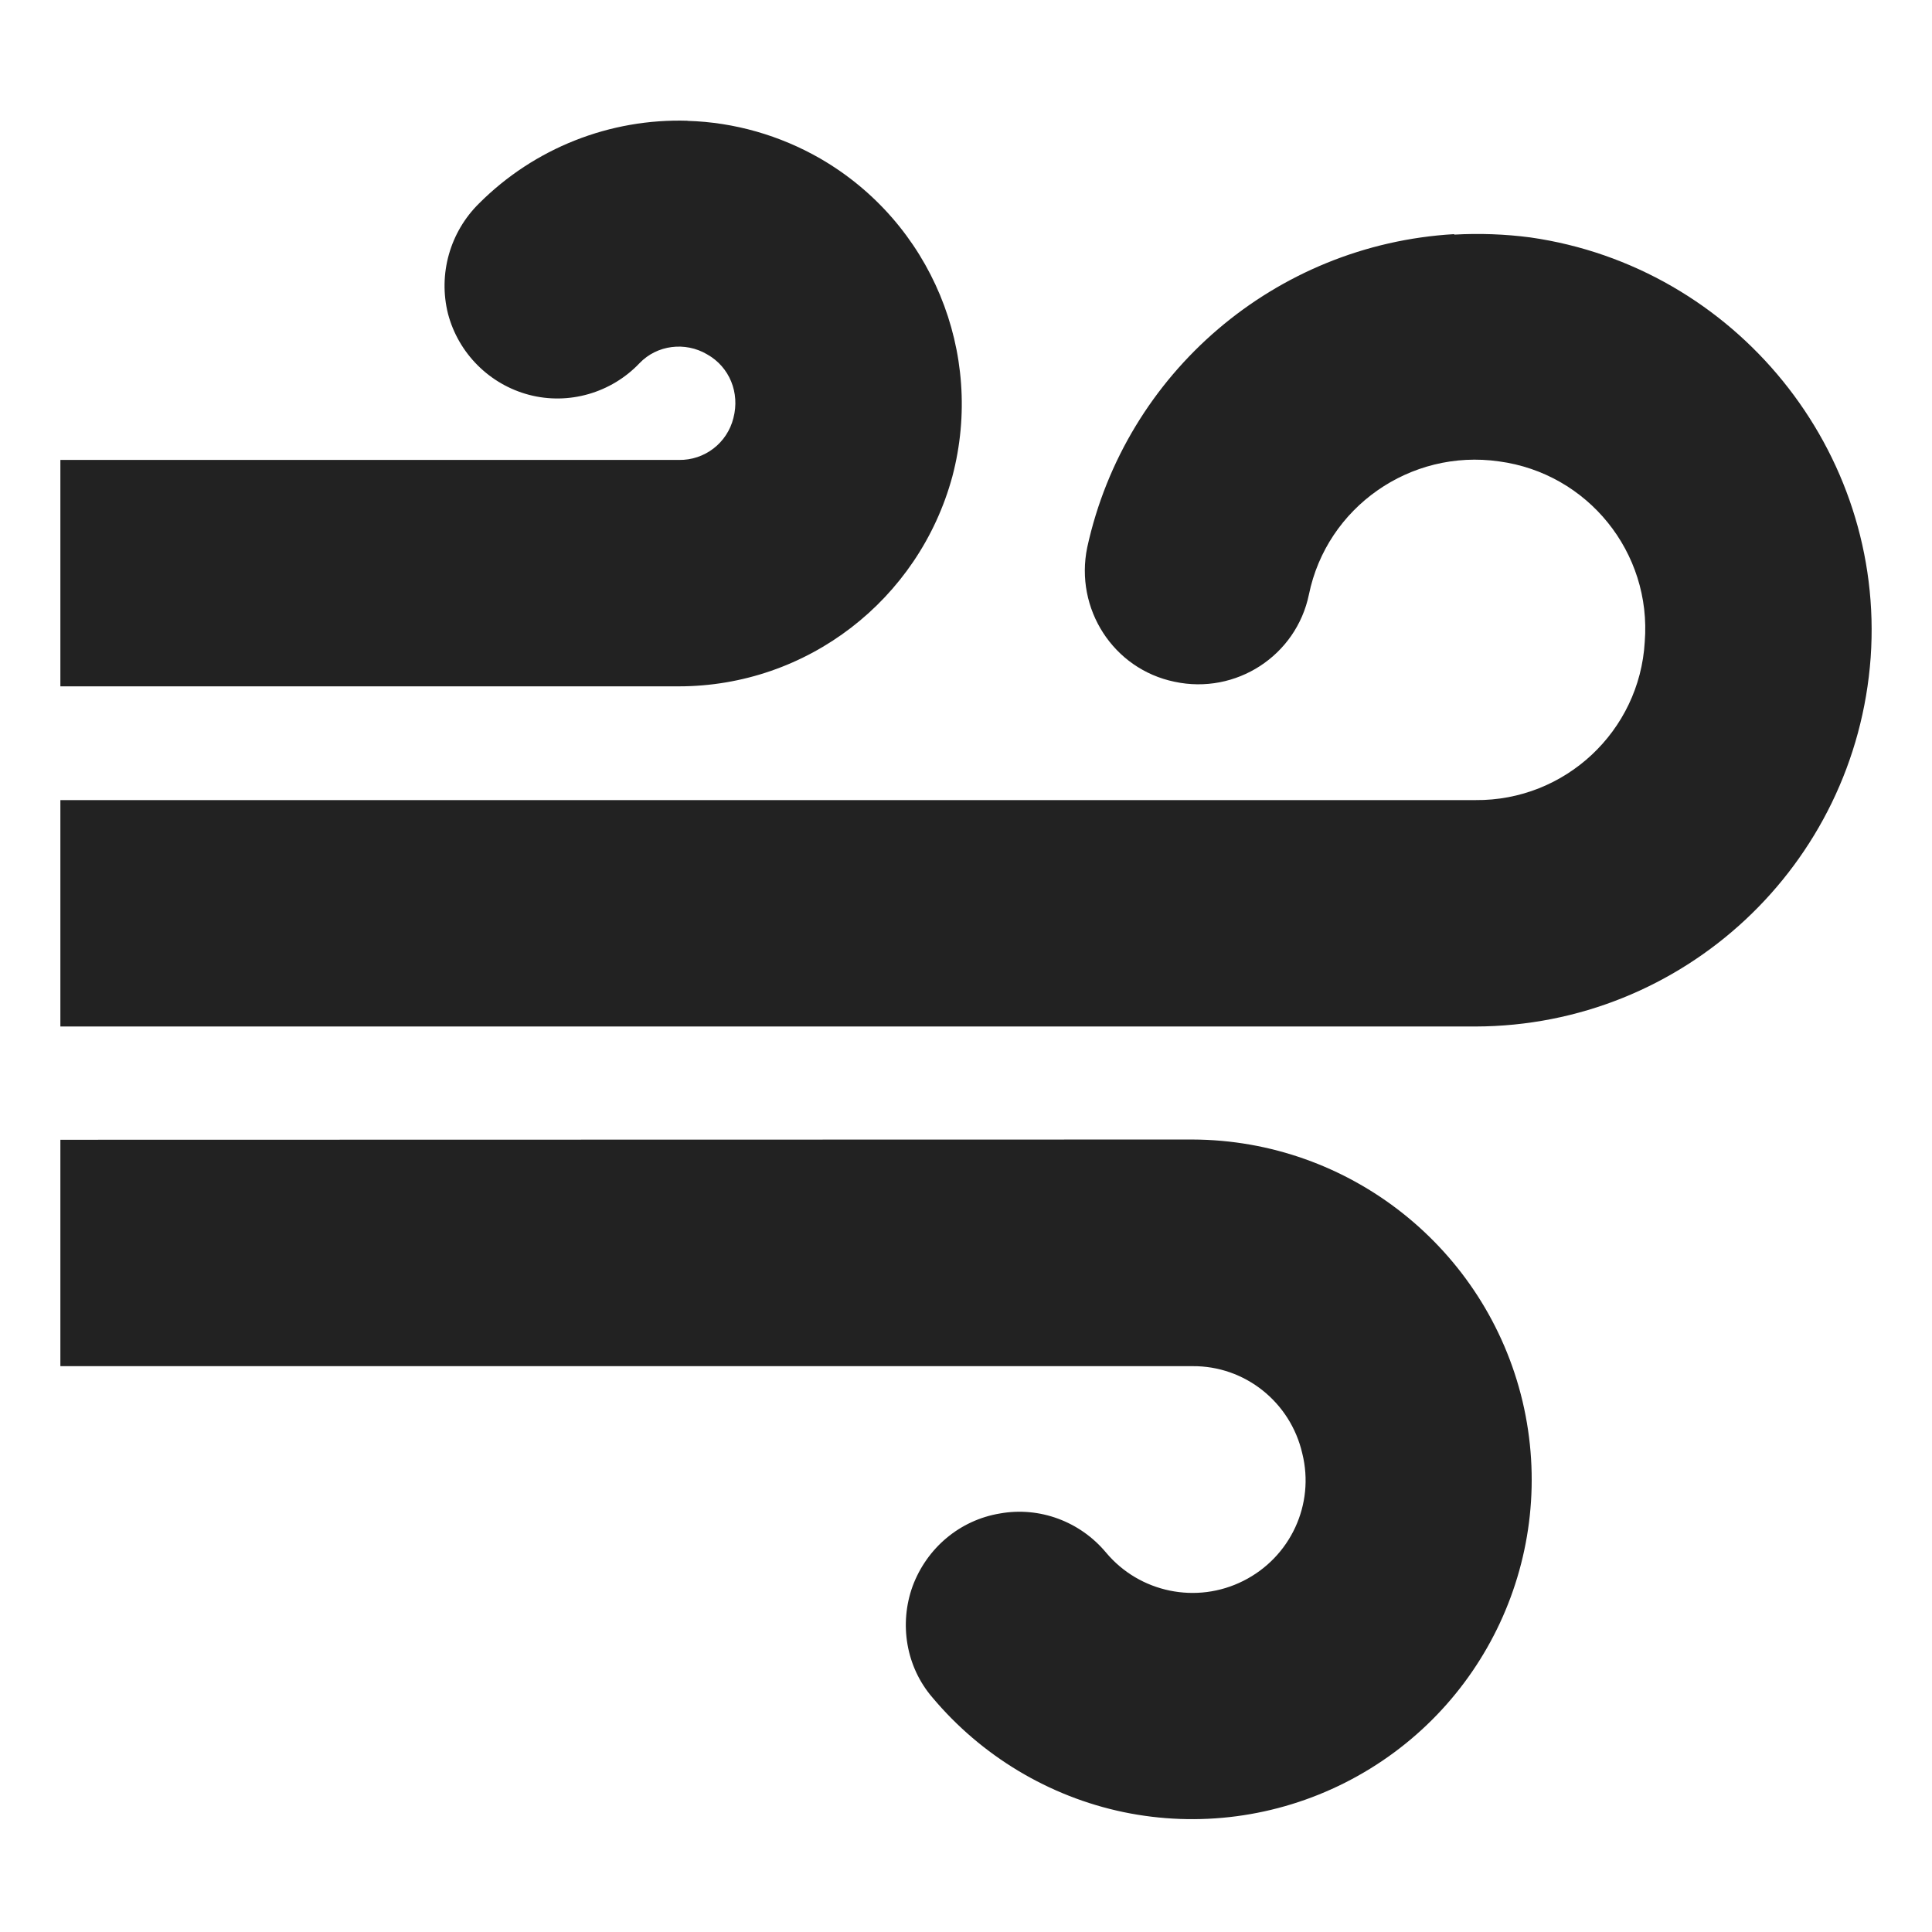
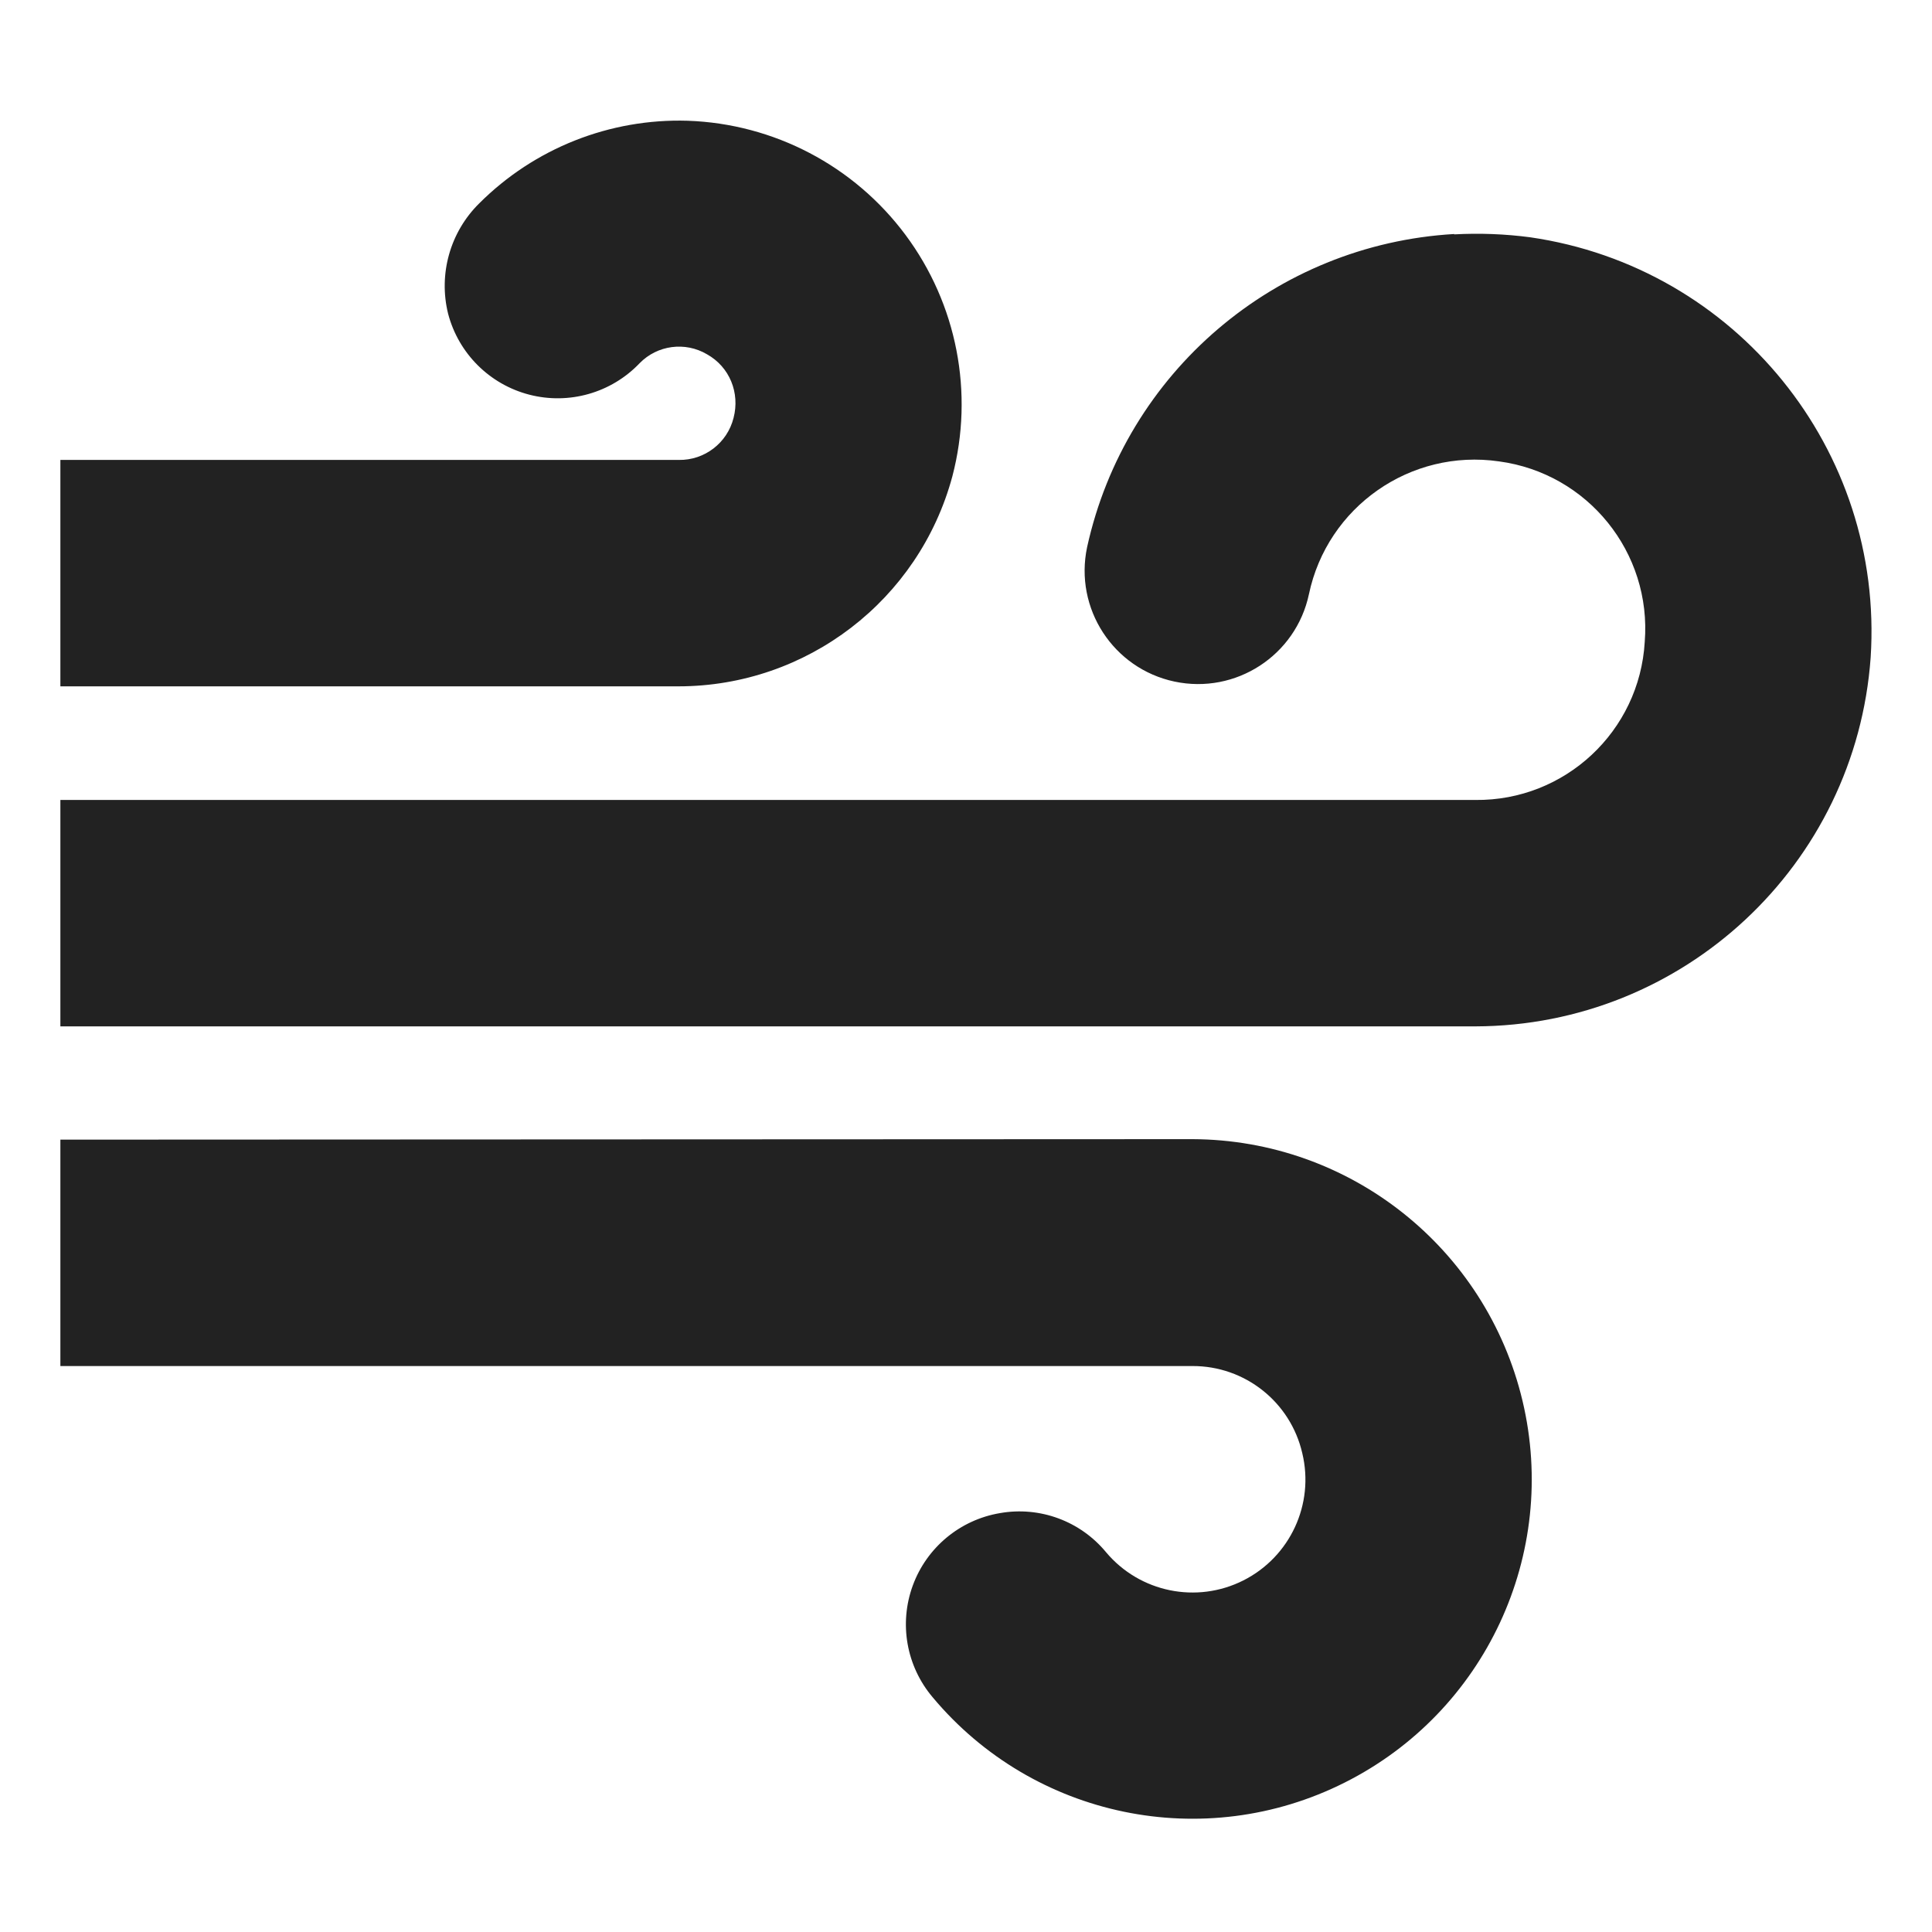
- <svg xmlns="http://www.w3.org/2000/svg" height="16px" viewBox="0 0 16 16" width="16px">
-   <path d="m 5.695 1 c -0.645 -0.02 -1.27 0.227 -1.727 0.684 c -0.242 0.238 -0.34 0.586 -0.258 0.914 c 0.086 0.328 0.344 0.586 0.672 0.672 c 0.328 0.086 0.68 -0.016 0.914 -0.262 c 0.145 -0.152 0.379 -0.18 0.559 -0.074 c 0.188 0.105 0.273 0.32 0.219 0.527 c -0.051 0.207 -0.238 0.352 -0.453 0.348 h -5.121 v 1.875 h 5.121 c 1.062 0 1.988 -0.715 2.266 -1.738 c 0.27 -1.023 -0.176 -2.102 -1.094 -2.633 c -0.332 -0.191 -0.711 -0.301 -1.098 -0.312 m 6.348 0.938 c -1.48 0.086 -2.723 1.148 -3.039 2.594 c -0.105 0.508 0.215 1.008 0.723 1.113 c 0.508 0.109 1.008 -0.215 1.113 -0.723 c 0.148 -0.723 0.84 -1.207 1.574 -1.102 c 0.734 0.098 1.266 0.754 1.207 1.496 c -0.043 0.738 -0.66 1.316 -1.402 1.309 h -11.719 v 1.875 h 11.719 c 1.723 -0.004 3.148 -1.336 3.273 -3.055 c 0.121 -1.711 -1.121 -3.238 -2.82 -3.48 c -0.207 -0.027 -0.418 -0.035 -0.629 -0.023 m -11.543 7.496 v 1.875 h 9.375 c 0.434 -0.004 0.812 0.297 0.91 0.723 c 0.105 0.422 -0.098 0.859 -0.488 1.055 c -0.387 0.195 -0.859 0.098 -1.137 -0.234 c -0.215 -0.258 -0.551 -0.383 -0.879 -0.324 c -0.332 0.055 -0.605 0.285 -0.723 0.602 c -0.113 0.312 -0.055 0.668 0.164 0.922 c 0.406 0.484 0.965 0.82 1.582 0.949 c 0.621 0.129 1.266 0.043 1.832 -0.242 c 1.164 -0.586 1.773 -1.891 1.473 -3.16 c -0.301 -1.266 -1.434 -2.164 -2.734 -2.168 z m 0 0" fill="#222222" />
+ <svg viewBox="0 0 16 16">
+   <path fill="#222" d="M5.695 1a2.34 2.34 0 0 0-1.726.684.96.96 0 0 0-.258.914.938.938 0 0 0 1.586.41.456.456 0 0 1 .558-.074c.188.105.274.32.22.527a.46.46 0 0 1-.454.348H.5v1.875h5.121a2.35 2.35 0 0 0 2.266-1.739A2.35 2.35 0 0 0 5.695 1m6.348.938a3.31 3.31 0 0 0-3.04 2.593.938.938 0 1 0 1.837.39 1.403 1.403 0 0 1 1.574-1.1 1.397 1.397 0 0 1 1.207 1.495 1.39 1.39 0 0 1-1.402 1.309H.5V8.5h11.719a3.29 3.29 0 0 0 3.273-3.055 3.3 3.3 0 0 0-2.82-3.48 3.4 3.4 0 0 0-.629-.024M.5 9.438v1.875h9.375a.93.93 0 0 1 .91.722.935.935 0 0 1-1.625.82.93.93 0 0 0-.879-.324.934.934 0 0 0-.558 1.524 2.804 2.804 0 0 0 3.414.707 2.81 2.81 0 0 0 1.472-3.16 2.82 2.82 0 0 0-2.734-2.168zm0 0" />
</svg>
